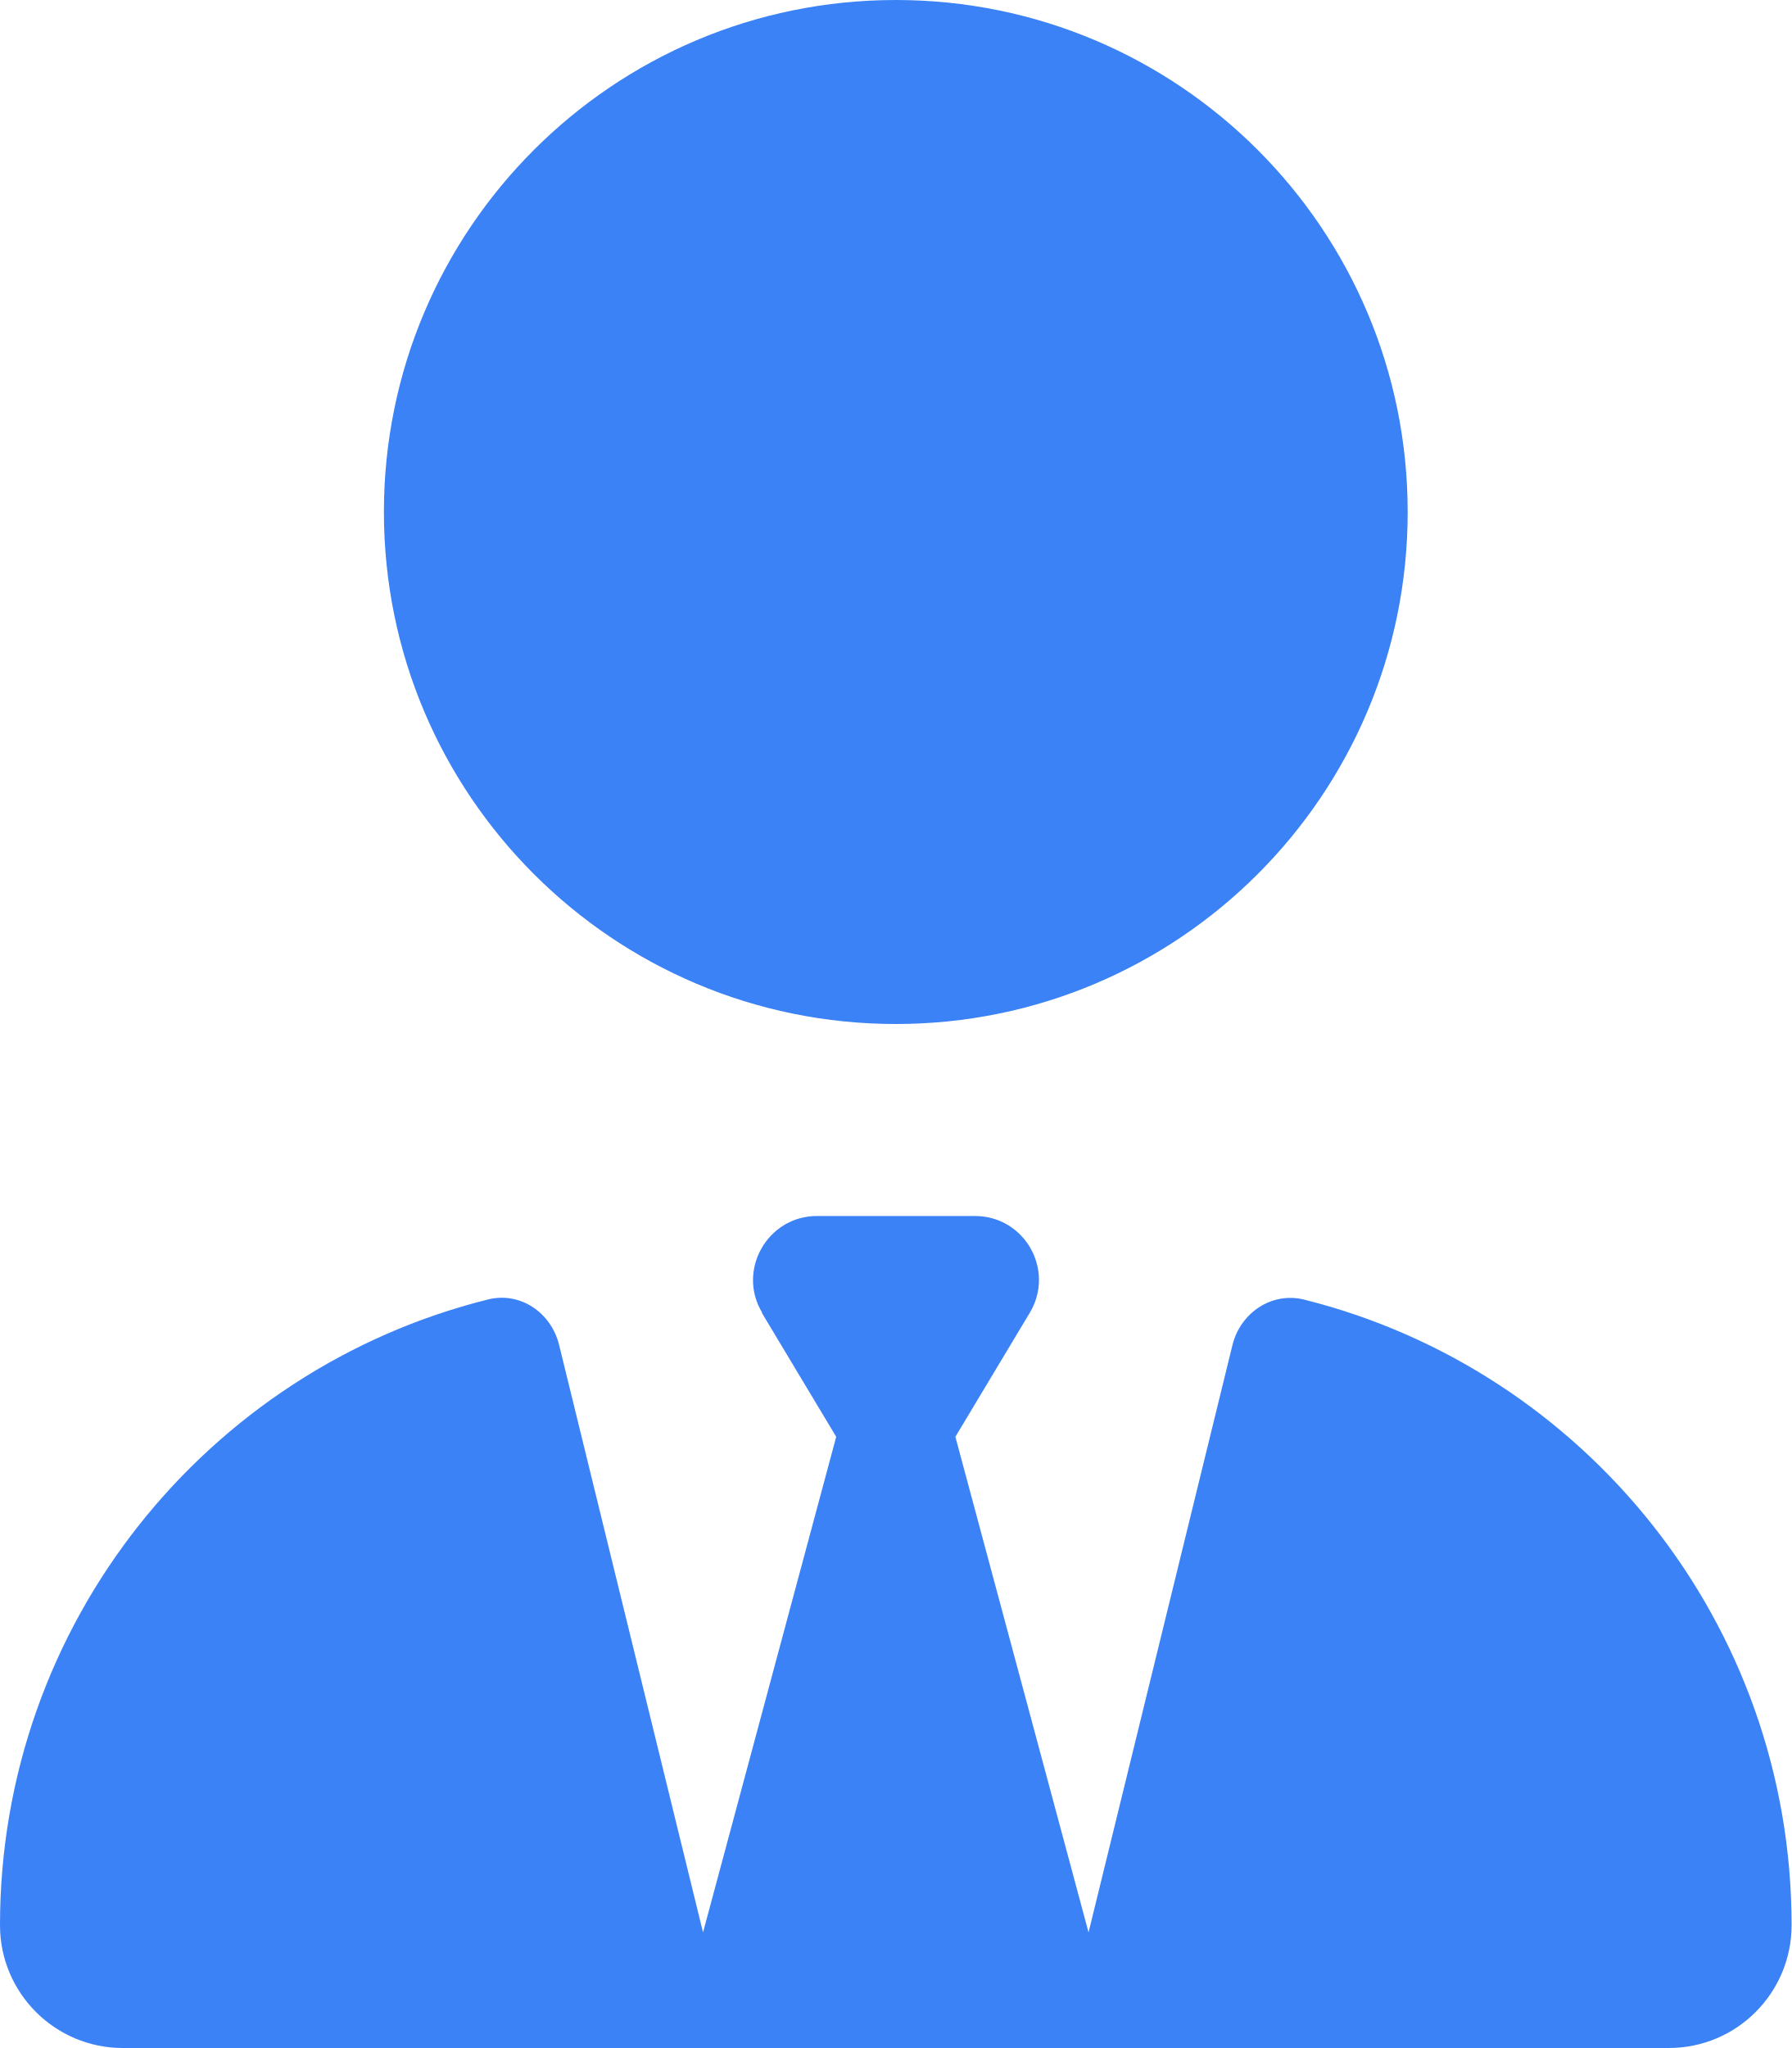
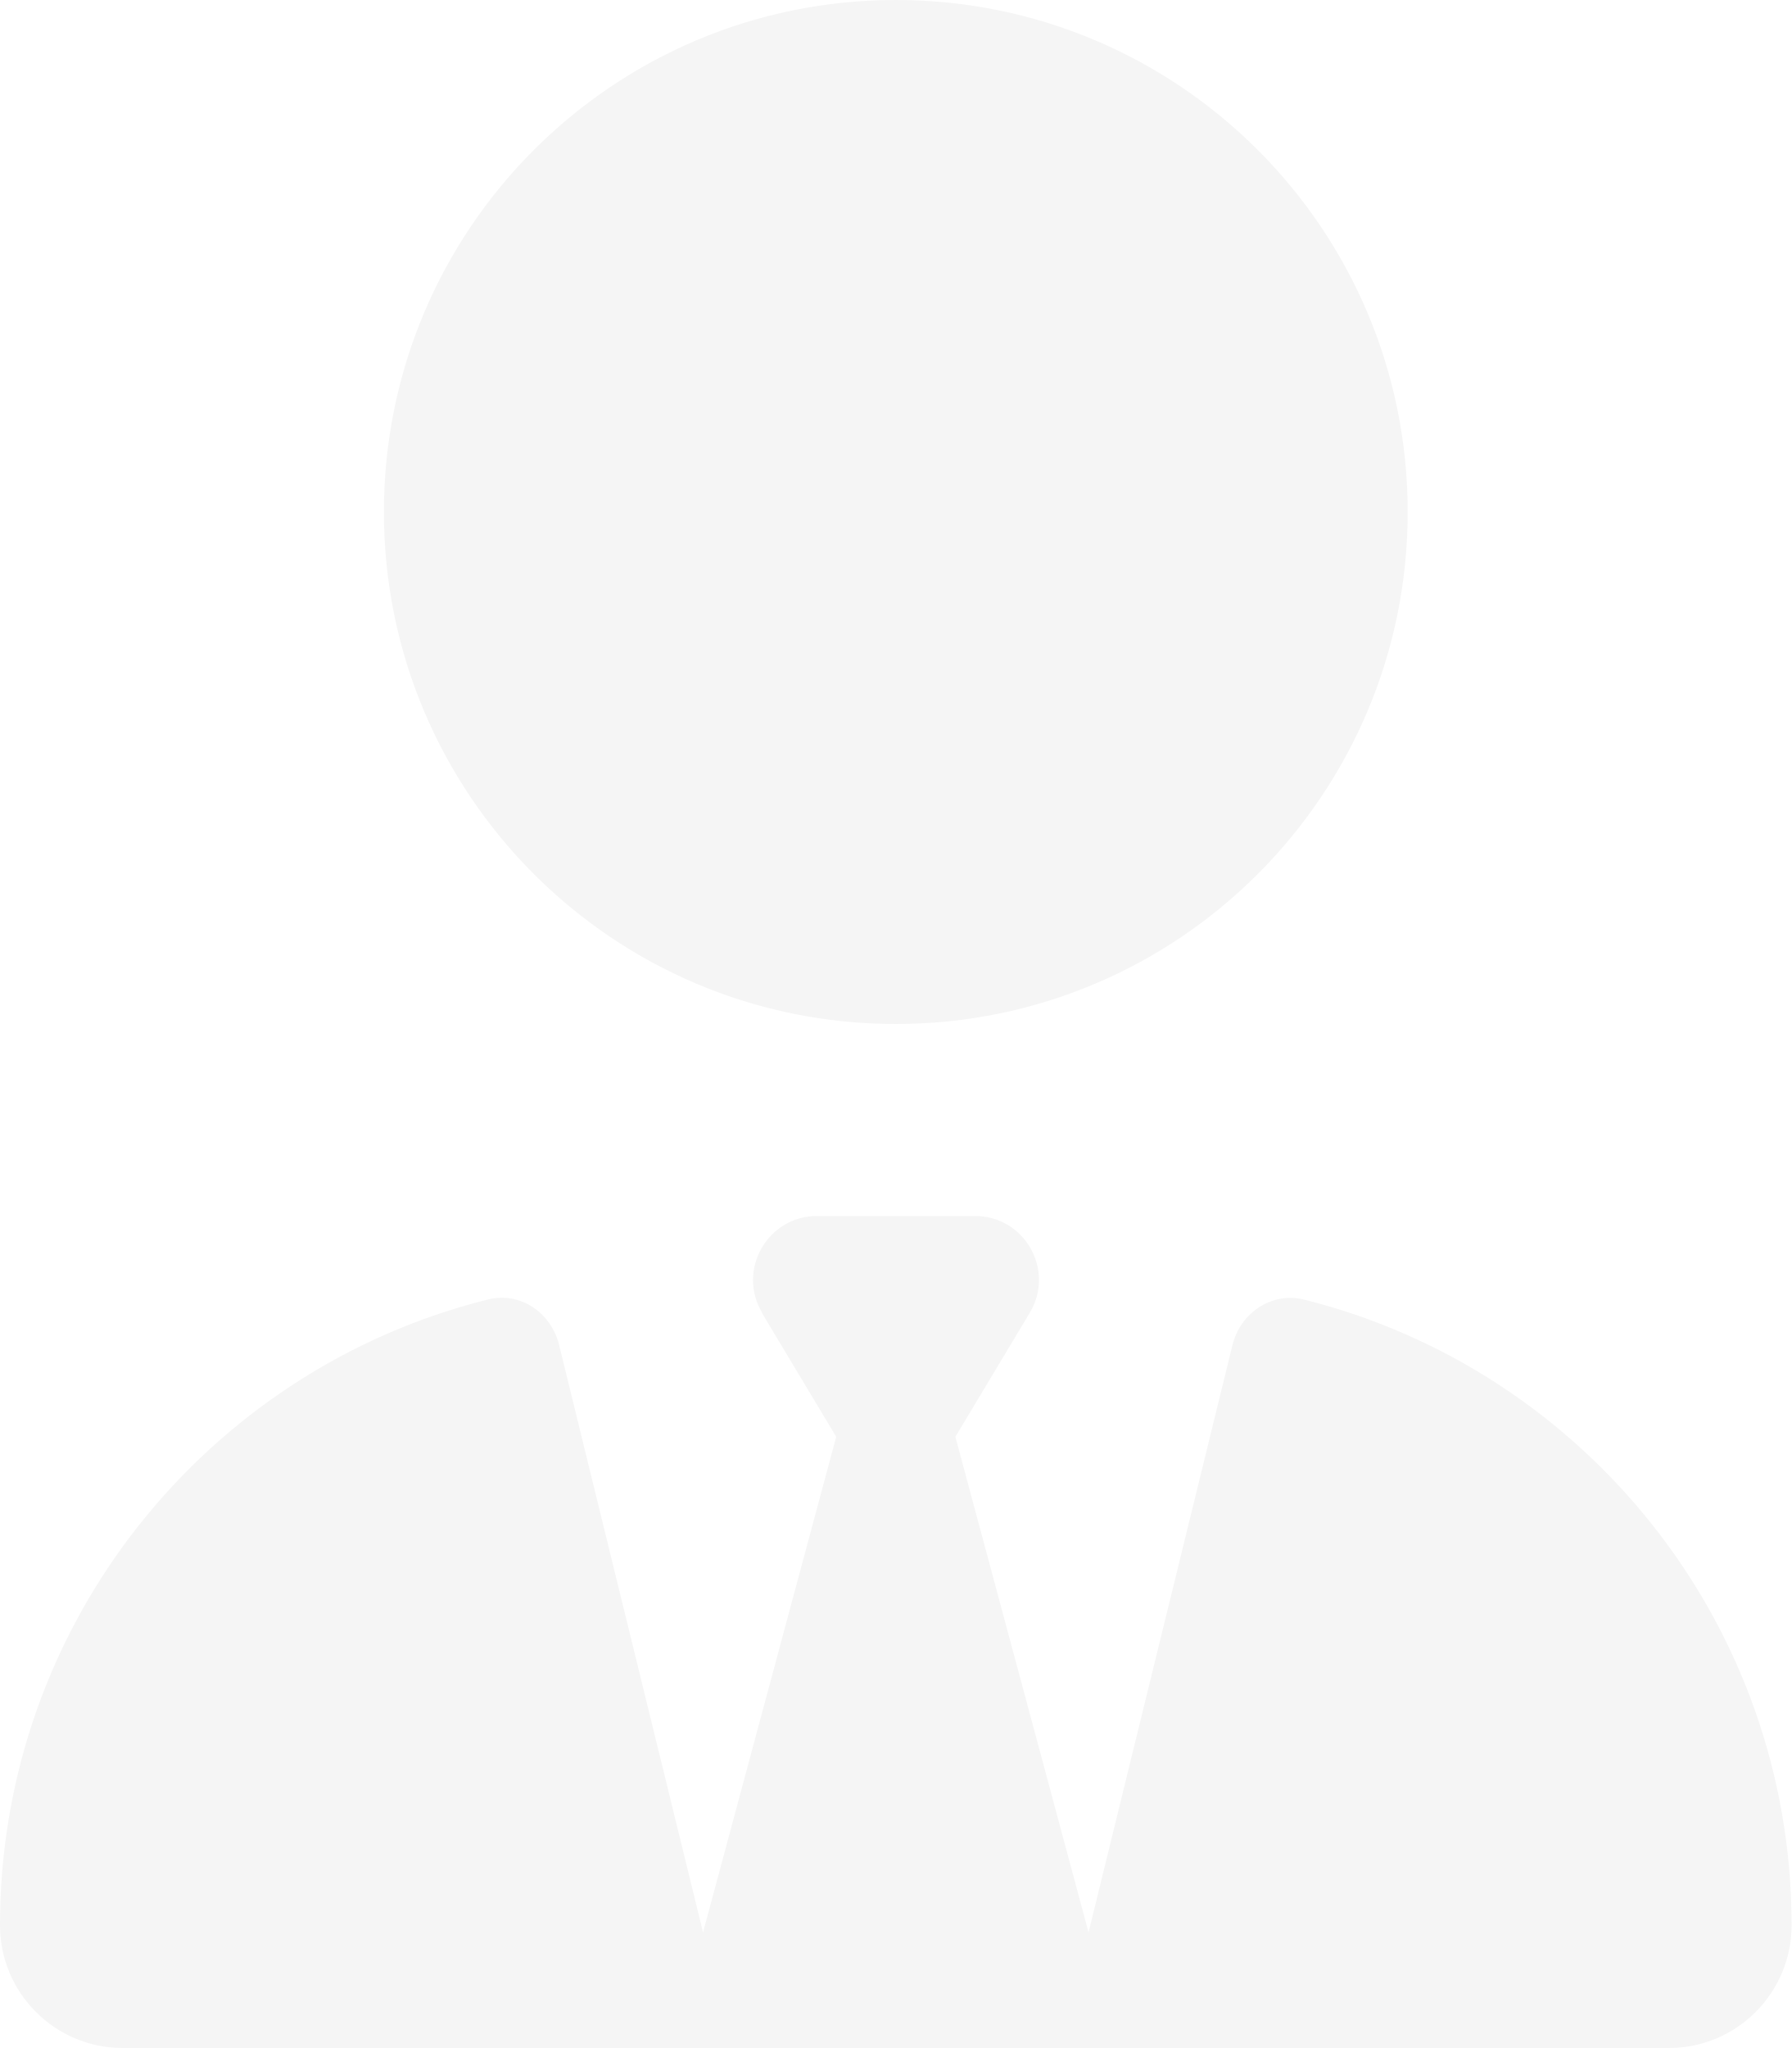
- <svg xmlns="http://www.w3.org/2000/svg" viewBox="0 0 448 512" fill="#3b82f6">
+ <svg xmlns="http://www.w3.org/2000/svg" viewBox="0 0 448 512" fill="#f5f5f5">
  <path d="M96 128a128 128 0 1 0 256 0A128 128 0 1 0 96 128zm94.5 200.2l18.6 31L175.8 483.1l-36-146.9c-2-8.1-9.8-13.4-17.9-11.3C51.9 342.4 0 405.8 0 481.3c0 17 13.8 30.7 30.7 30.7l131.7 0c0 0 0 0 .1 0l5.5 0 112 0 5.5 0c0 0 0 0 .1 0l131.7 0c17 0 30.7-13.8 30.7-30.7c0-75.5-51.9-138.9-121.9-156.4c-8.1-2-15.9 3.3-17.9 11.3l-36 146.9L238.9 359.2l18.6-31c6.4-10.7-1.3-24.2-13.7-24.2L224 304l-19.7 0c-12.4 0-20.1 13.6-13.7 24.2z" />
</svg>
